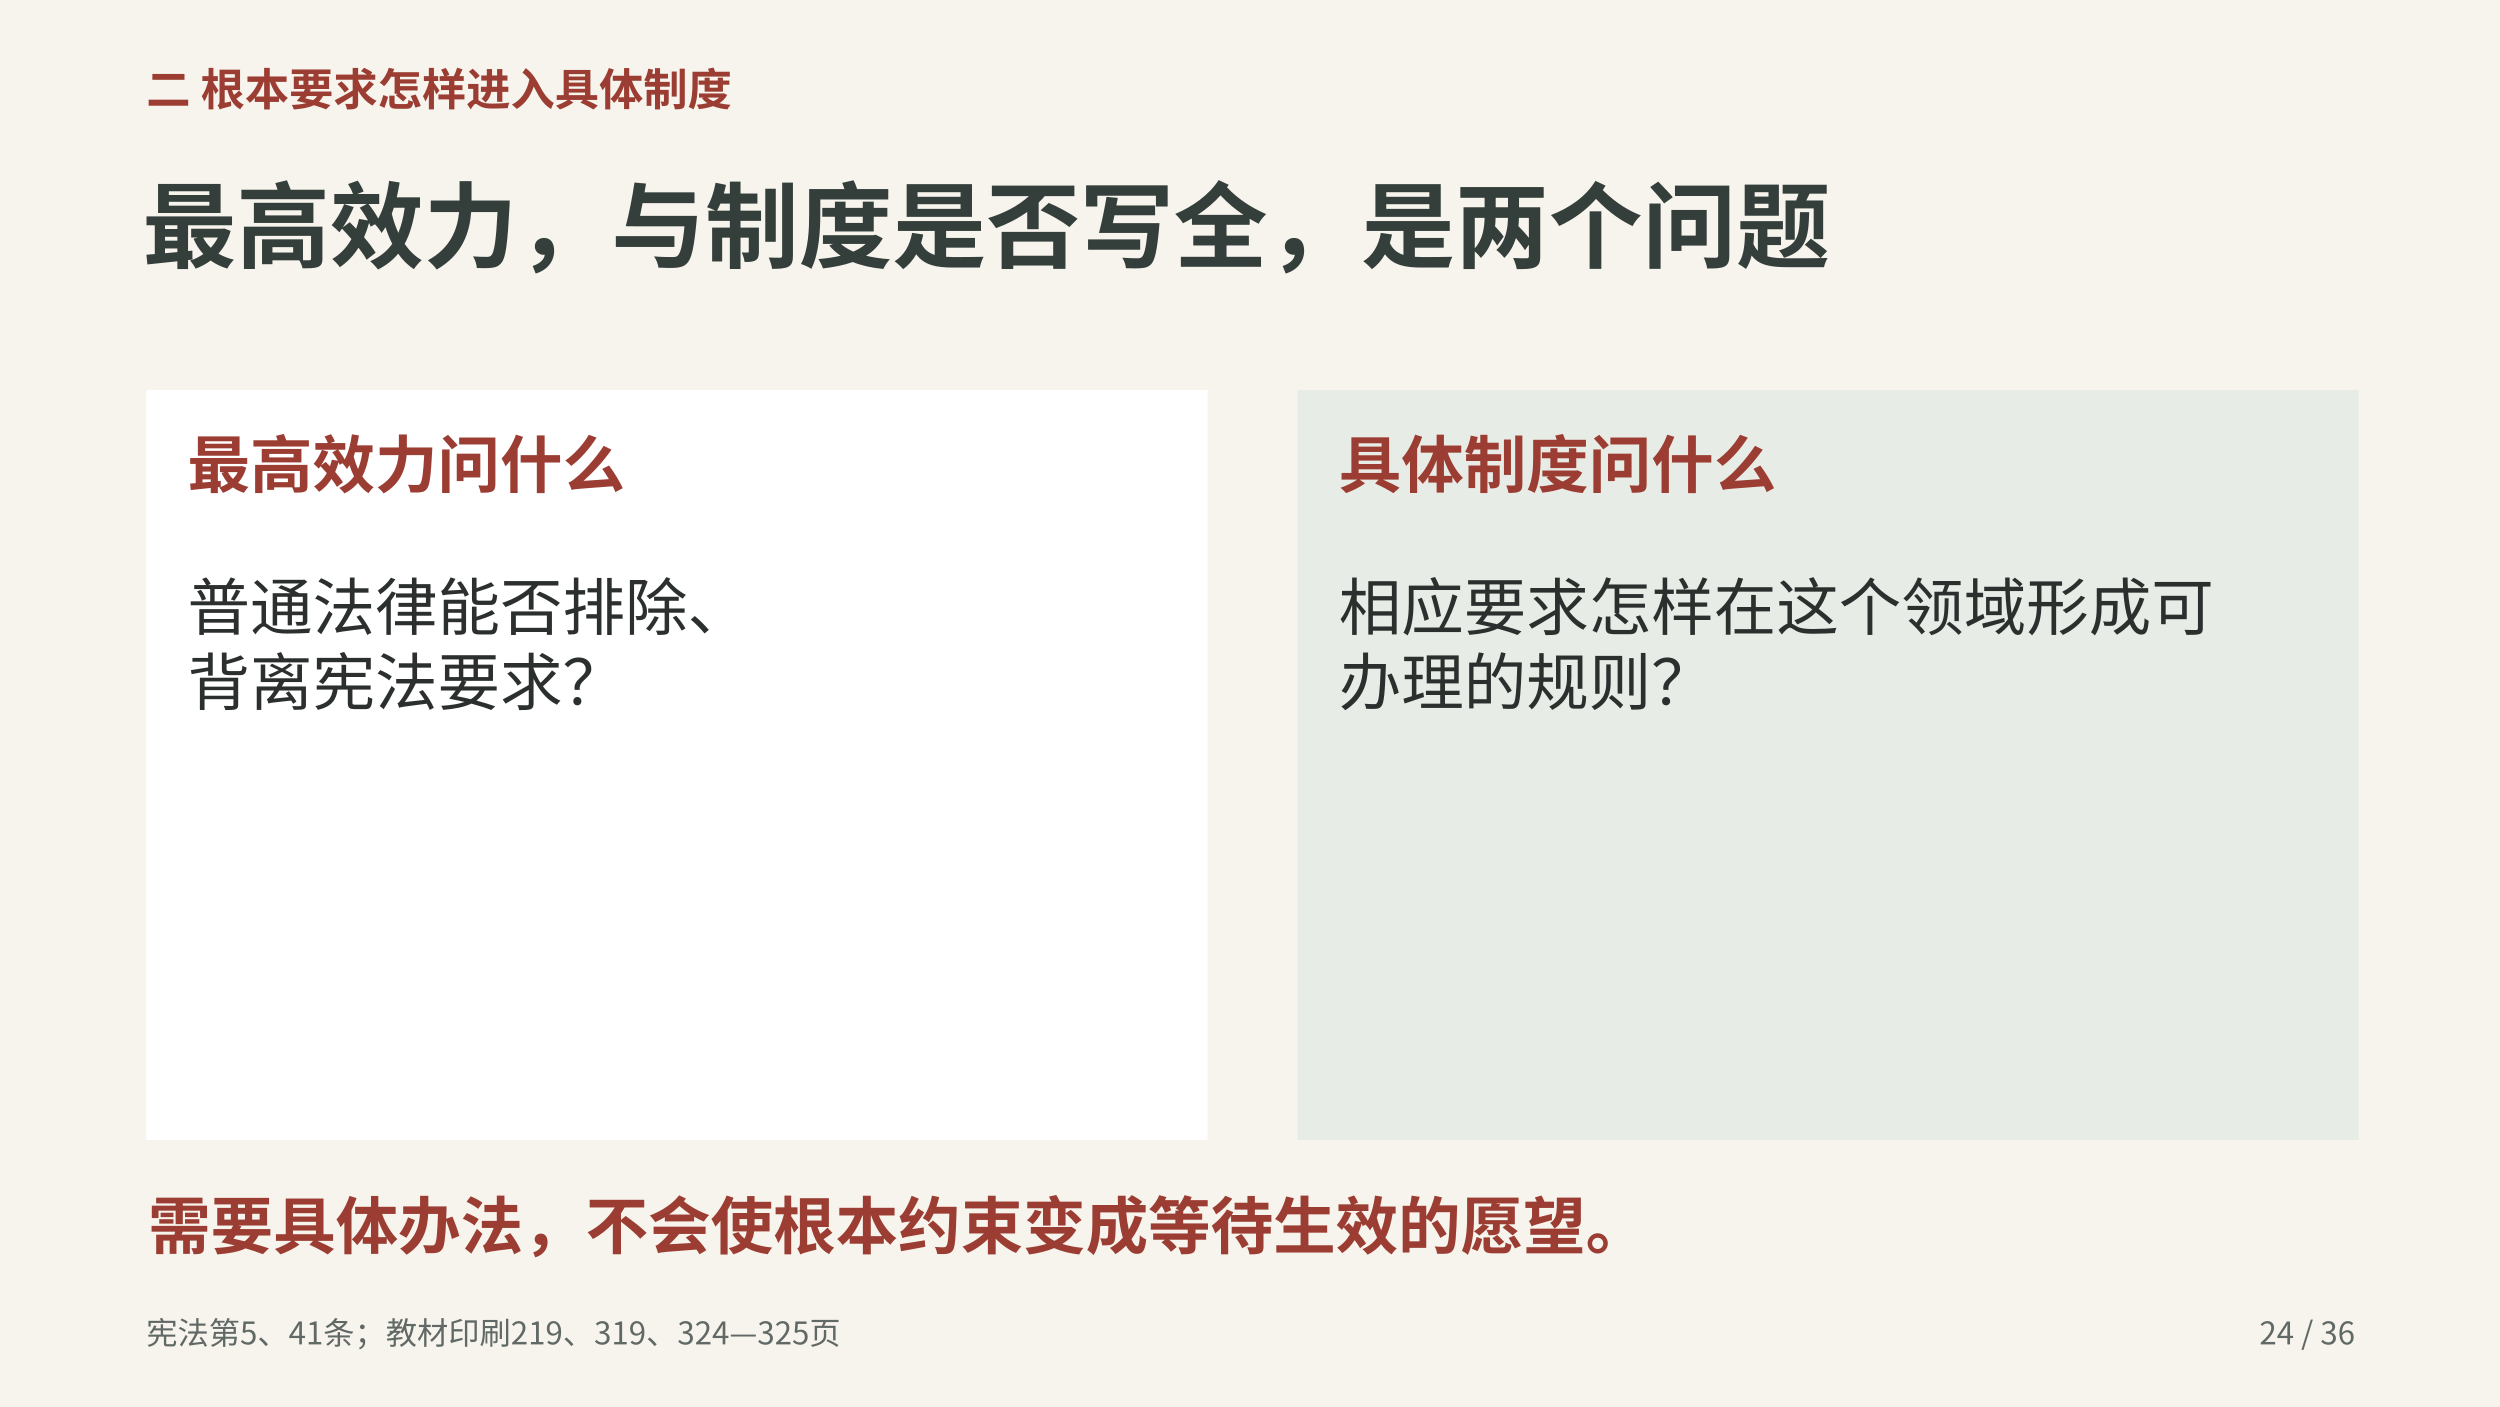
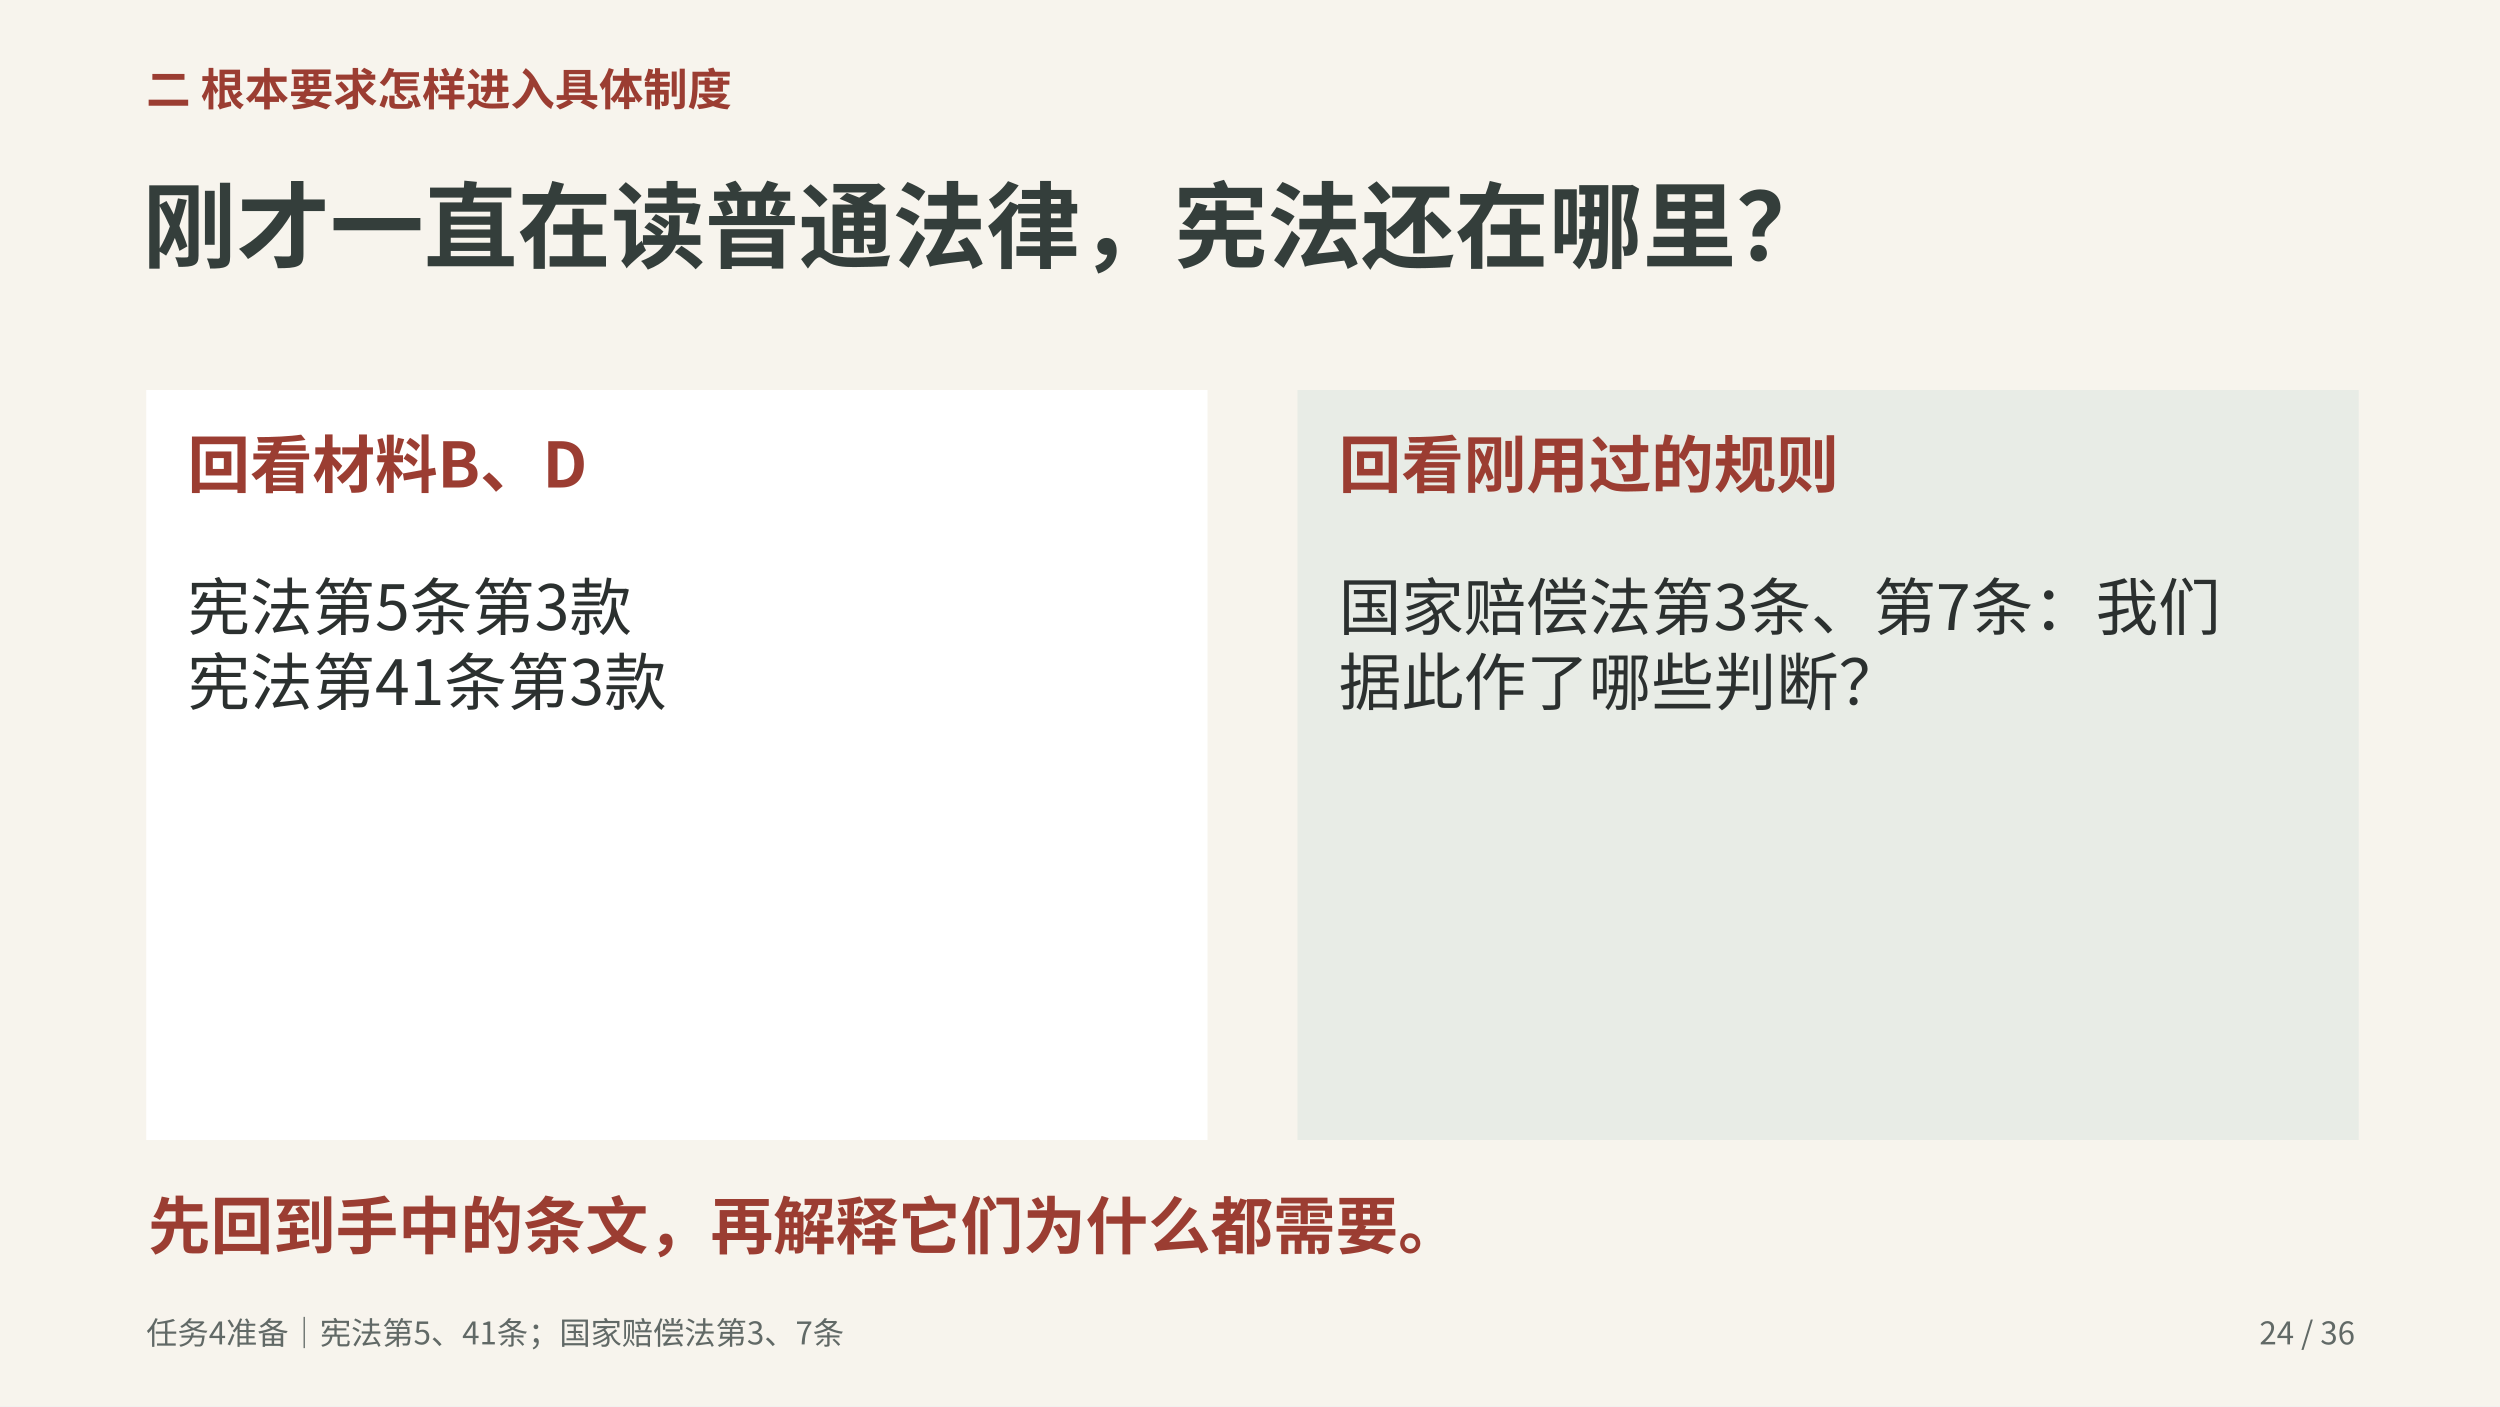
<svg xmlns="http://www.w3.org/2000/svg" viewBox="0 0 1600 900" width="1600" height="900">
  <defs>
    <marker id="arrow" viewBox="0 0 10 10" refX="8" refY="5" markerWidth="5" markerHeight="5" orient="auto-start-reverse">
      <path d="M 0 0 L 10 5 L 0 10 z" fill="#9B3D32" />
    </marker>
  </defs>
  <rect width="1600" height="900" fill="#F7F4ED" />
  <text x="93.6" y="67.5" font-family="Microsoft YaHei, Noto Sans CJK SC, sans-serif" font-size="28.333" font-weight="700" fill="#9B3D32" text-anchor="start">
    <tspan x="93.6" dy="0">二 根本要求怎样进入具体制度</tspan>
  </text>
  <text x="91.2" y="166.8" font-family="Microsoft YaHei, Noto Sans CJK SC, sans-serif" font-size="60" font-weight="700" fill="#343E3B" text-anchor="start">
-     <tspan x="91.2" dy="0">最高效力，与制度是否写全，是两个问题</tspan>
+     <tspan x="91.2" dy="0">刚才一直在读普通法律，宪法还在哪里？</tspan>
  </text>
  <rect x="93.6" y="249.6" width="679.2" height="480" fill="#FFFFFF" />
  <text x="120" y="312" font-family="Microsoft YaHei, Noto Sans CJK SC, sans-serif" font-size="40" font-weight="700" fill="#9B3D32" text-anchor="start">
-     <tspan x="120" dy="0">最高效力问什么</tspan>
+     <tspan x="120" dy="0">回看材料B、D</tspan>
  </text>
  <text x="120" y="403.2" font-family="Microsoft YaHei, Noto Sans CJK SC, sans-serif" font-size="40" font-weight="400" fill="#2B302F" text-anchor="start">
-     <tspan x="120" dy="0">普通法律能否排除、</tspan>
-     <tspan x="120" dy="48">背离宪法要求？</tspan>
+     <tspan x="120" dy="0">宪法第5条第3款</tspan>
+     <tspan x="120" dy="48">宪法第41条第3款</tspan>
  </text>
  <rect x="830.4" y="249.6" width="679.2" height="480" fill="#E8ECE6" />
  <text x="856.8" y="312" font-family="Microsoft YaHei, Noto Sans CJK SC, sans-serif" font-size="40" font-weight="700" fill="#9B3D32" text-anchor="start">
-     <tspan x="856.8" dy="0">具体制度问什么</tspan>
+     <tspan x="856.8" dy="0">回看刚用过的规则</tspan>
  </text>
  <text x="856.8" y="403.2" font-family="Microsoft YaHei, Noto Sans CJK SC, sans-serif" font-size="40" font-weight="400" fill="#2B302F" text-anchor="start">
-     <tspan x="856.8" dy="0">相应要求怎样在这个领域形成可</tspan>
-     <tspan x="856.8" dy="48">办理的规则？</tspan>
+     <tspan x="856.8" dy="0">国家赔偿法第3条、第7条：我们</tspan>
+     <tspan x="856.8" dy="48">据此作了哪些判断？</tspan>
  </text>
  <text x="94.8" y="799.2" font-family="Microsoft YaHei, Noto Sans CJK SC, sans-serif" font-size="40" font-weight="700" fill="#9B3D32" text-anchor="start">
-     <tspan x="94.8" dy="0">需要具体办法，不会使根本约束变成等待生效的愿望。</tspan>
+     <tspan x="94.8" dy="0">先回到手中的条文，再解释它们为什么都需要。</tspan>
  </text>
  <text x="93.6" y="860.4" font-family="Microsoft YaHei, Noto Sans CJK SC, sans-serif" font-size="20" font-weight="400" fill="#616966" text-anchor="start">
-     <tspan x="93.6" dy="0">宪法第5、41条；教材印刷219、319、324—325页</tspan>
+     <tspan x="93.6" dy="0">任务4准备｜宪法第5、41条；国家赔偿法第3、7条</tspan>
  </text>
  <text x="1507.2" y="860.4" font-family="Microsoft YaHei, Noto Sans CJK SC, sans-serif" font-size="20" font-weight="400" fill="#616966" text-anchor="end">
    <tspan x="1507.2" dy="0">24 / 36</tspan>
  </text>
</svg>
